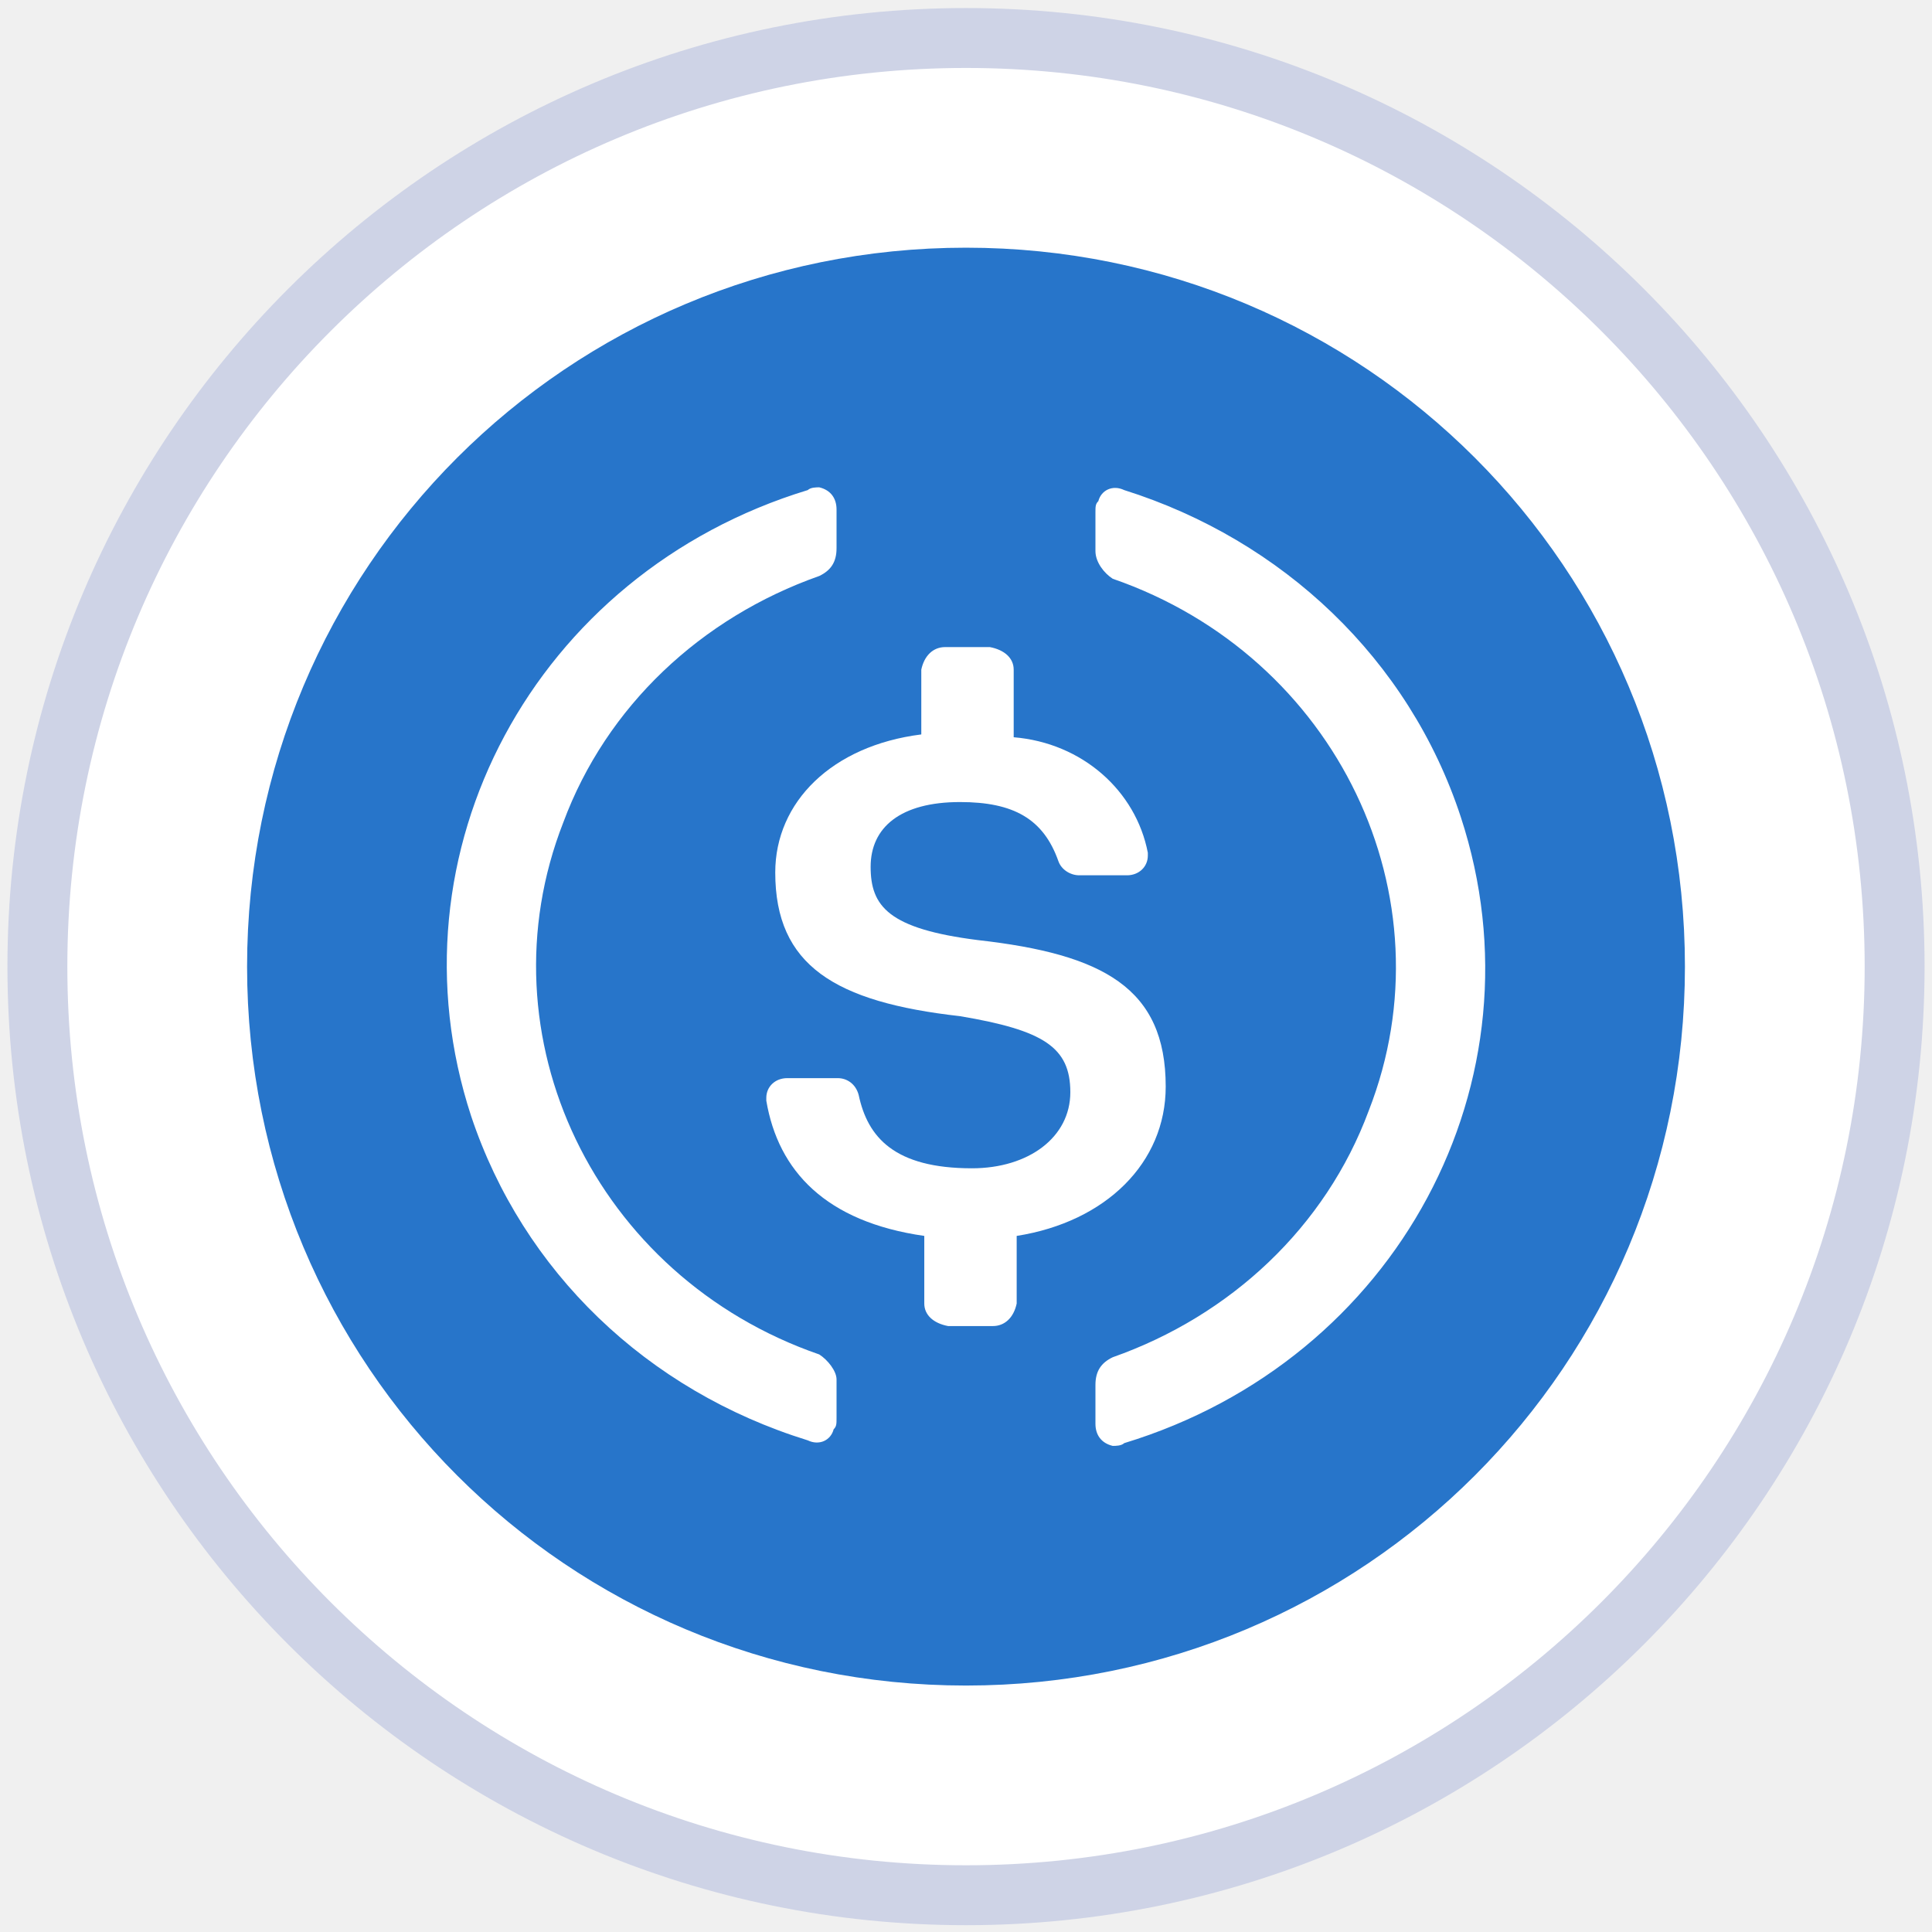
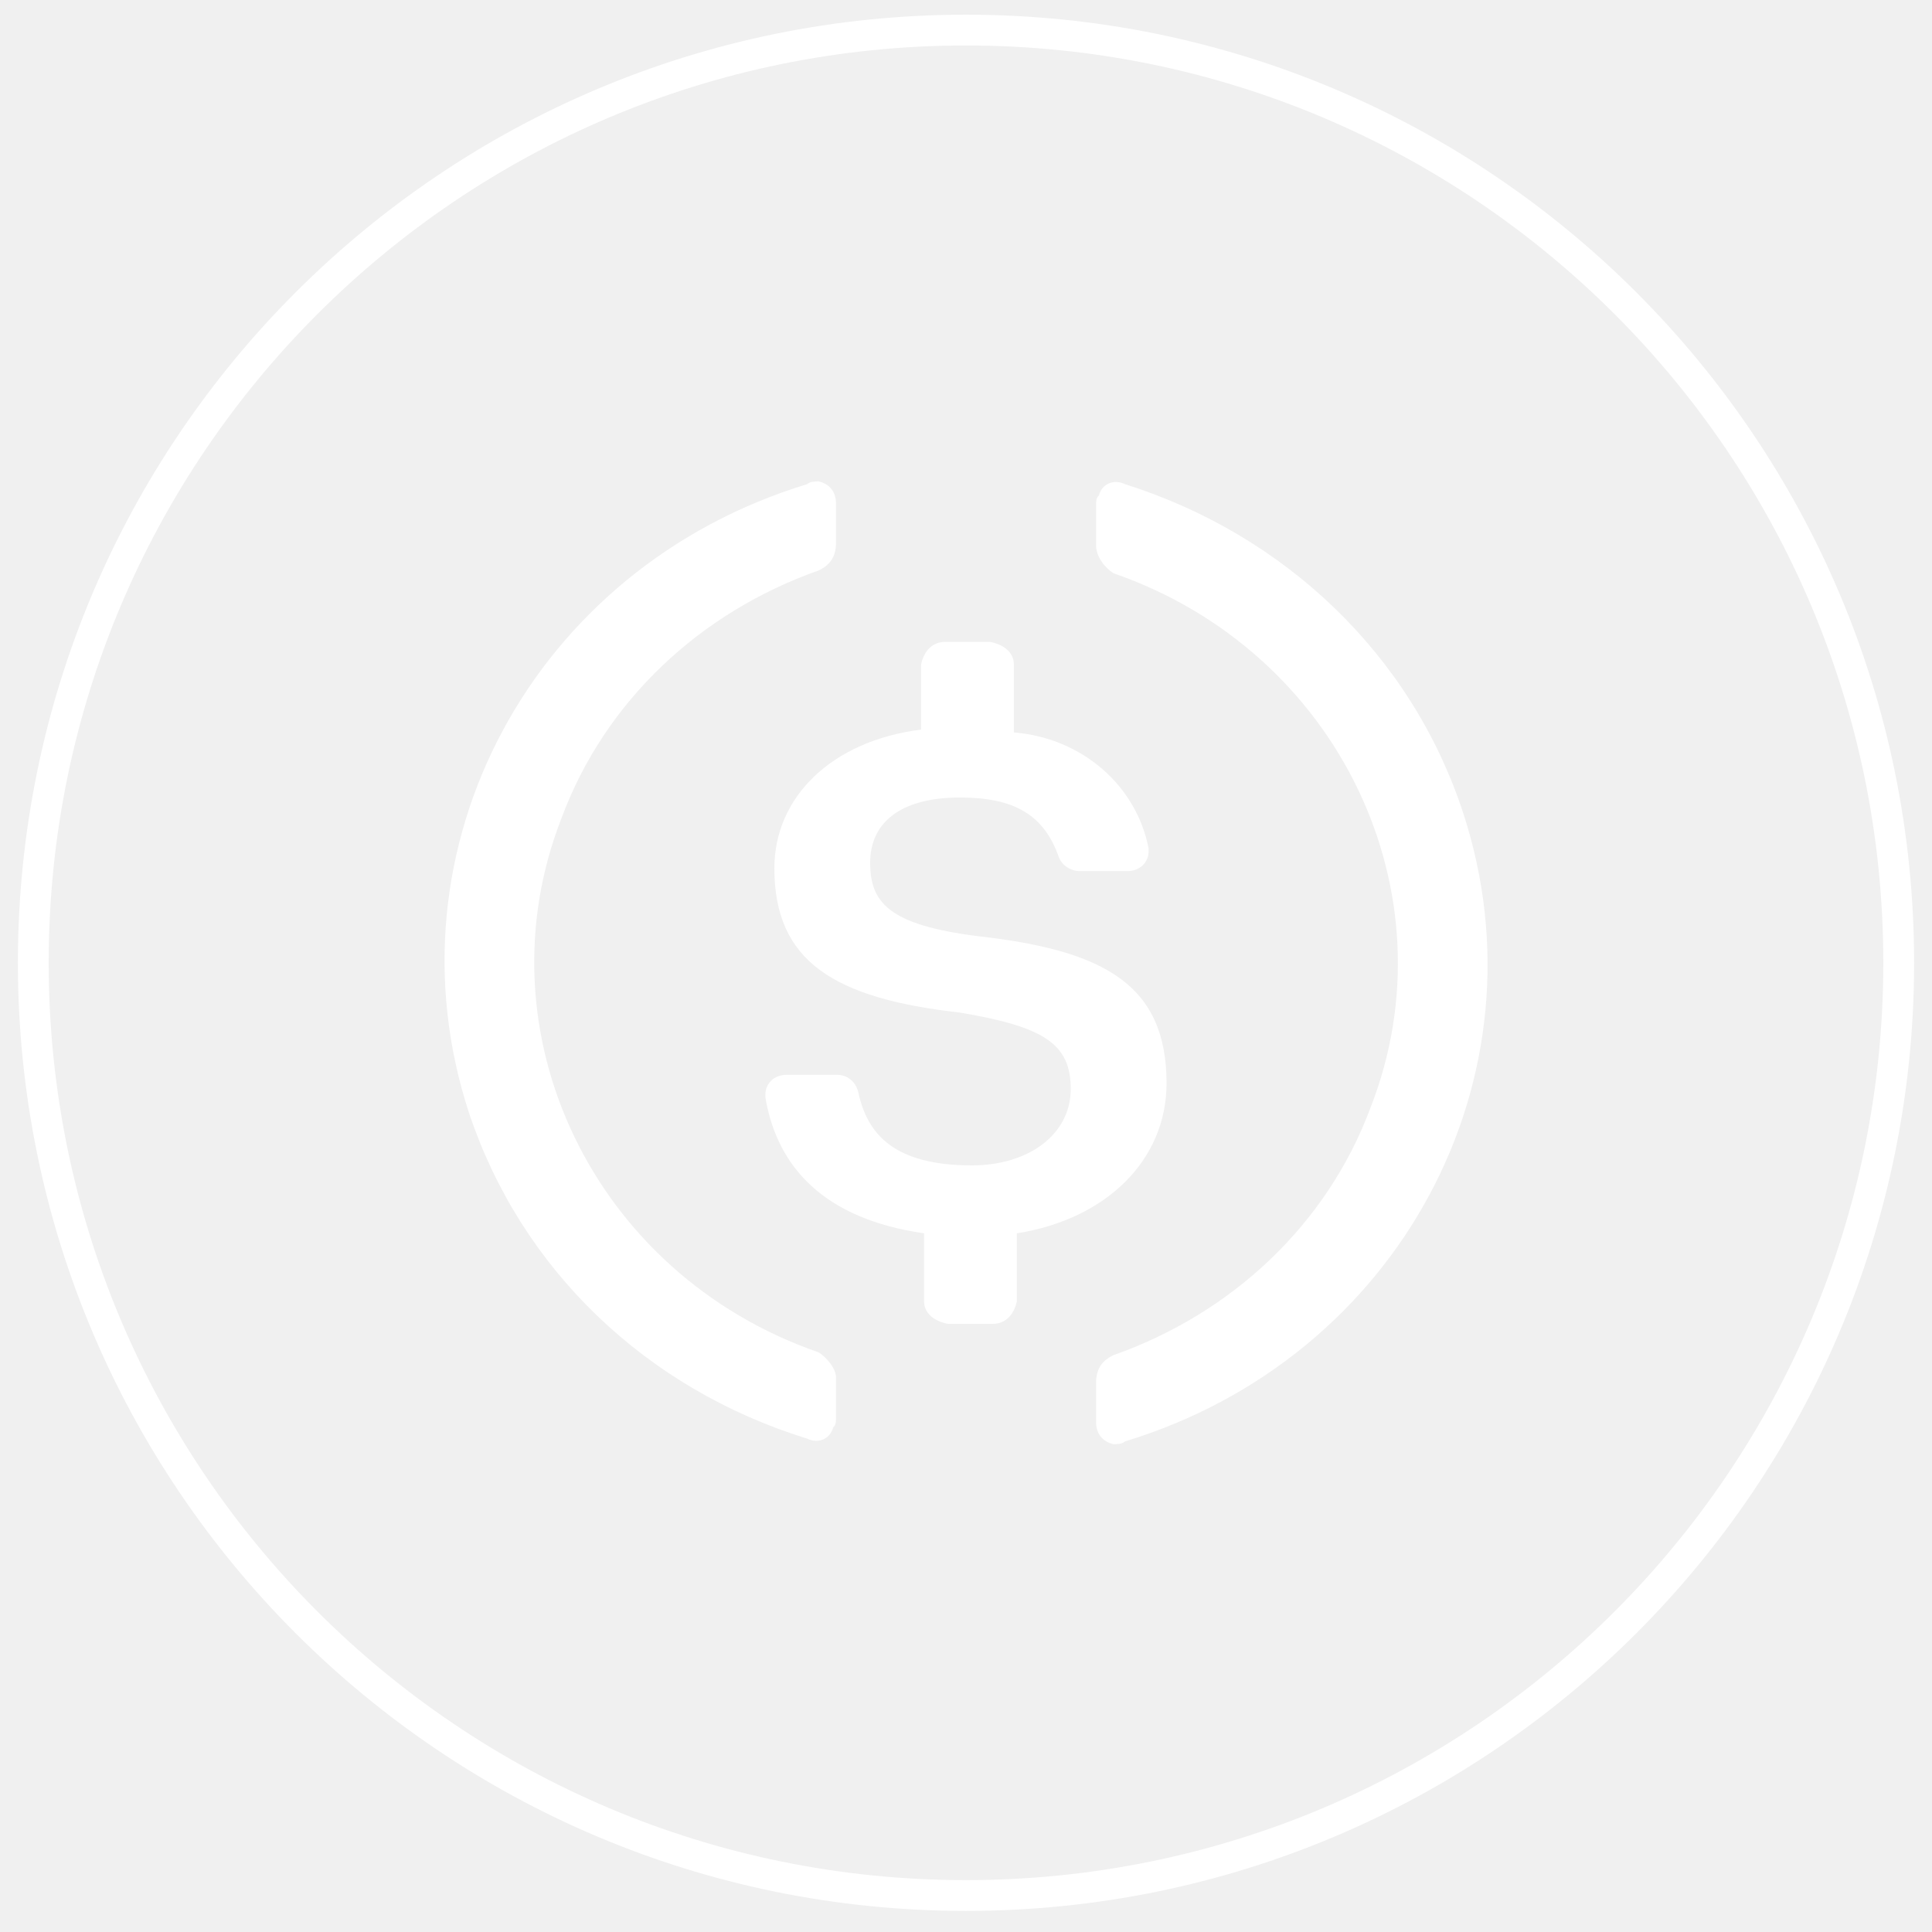
- <svg xmlns="http://www.w3.org/2000/svg" width="130" height="130" viewBox="0 0 130 130" fill="none">
-   <rect x="2.516" y="2.557" width="124.969" height="124.969" rx="62.484" fill="white" stroke="#CED3E6" stroke-width="4.031" />
-   <g clip-path="url(#clip0_1801_116814)">
-     <path d="M111.36 65.041C111.36 90.736 90.695 111.401 65 111.401C39.306 111.401 18.641 90.736 18.641 65.041C18.641 39.346 39.306 18.682 65 18.682C90.695 18.682 111.36 39.346 111.36 65.041Z" fill="#2775CA" stroke="#2775CA" stroke-width="4.031" />
-     <path d="M78.438 73.115C78.438 66.48 74.226 64.205 65.803 63.257C59.786 62.498 58.583 60.982 58.583 58.328C58.583 55.673 60.588 53.968 64.599 53.968C68.209 53.968 70.215 55.105 71.218 57.949C71.418 58.517 72.02 58.897 72.622 58.897H75.831C76.633 58.897 77.235 58.328 77.235 57.57V57.38C76.432 53.209 72.822 49.987 68.209 49.608V45.058C68.209 44.299 67.608 43.731 66.605 43.541H63.597C62.794 43.541 62.193 44.11 61.992 45.058V49.418C55.975 50.176 52.165 53.968 52.165 58.707C52.165 64.963 56.176 67.427 64.599 68.376C70.215 69.323 72.02 70.461 72.02 73.494C72.02 76.527 69.212 78.612 65.402 78.612C60.187 78.612 58.382 76.527 57.78 73.683C57.58 72.925 56.978 72.546 56.376 72.546H52.967C52.165 72.546 51.563 73.115 51.563 73.873V74.063C52.365 78.802 55.574 82.214 62.193 83.162V87.712C62.193 88.47 62.794 89.039 63.797 89.228H66.805C67.608 89.228 68.209 88.66 68.41 87.712V83.162C74.427 82.214 78.438 78.233 78.438 73.115Z" fill="white" />
-     <path d="M55.128 91.139C40.029 85.92 32.286 69.702 37.9 55.347C40.803 47.518 47.191 41.553 55.128 38.756C55.902 38.384 56.289 37.825 56.289 36.892V34.282C56.289 33.537 55.902 32.977 55.128 32.791C54.934 32.791 54.547 32.791 54.353 32.977C35.964 38.57 25.898 57.398 31.705 75.108C35.19 85.547 43.513 93.563 54.353 96.918C55.128 97.291 55.902 96.918 56.095 96.173C56.289 95.987 56.289 95.8 56.289 95.427V92.817C56.289 92.258 55.708 91.513 55.128 91.139ZM75.646 32.977C74.872 32.605 74.097 32.977 73.904 33.723C73.71 33.91 73.71 34.096 73.71 34.469V37.079C73.71 37.825 74.291 38.57 74.872 38.943C89.971 44.162 97.714 60.381 92.1 74.735C89.196 82.565 82.808 88.53 74.872 91.326C74.097 91.699 73.71 92.258 73.71 93.19V95.8C73.71 96.546 74.097 97.105 74.872 97.291C75.066 97.291 75.453 97.291 75.646 97.105C94.036 91.513 104.102 72.684 98.294 54.975C94.81 44.349 86.293 36.333 75.646 32.977Z" fill="white" />
+ <svg xmlns="http://www.w3.org/2000/svg" width="238" height="238" viewBox="0 0 238 238" fill="none">
+   <path d="M233.899 118.605C233.899 55.148 182.457 3.706 119 3.706C55.543 3.706 4.101 55.148 4.101 118.605C4.101 182.062 55.543 233.505 119 233.505C182.457 233.505 233.899 182.062 233.899 118.605Z" stroke="white" stroke-width="3.793" />
+   <mask id="mask0_2670_115337" style="mask-type:luminance" maskUnits="userSpaceOnUse" x="30" y="29" width="178" height="179">
+     <path d="M207.954 29.651H30.046V207.56H207.954V29.651Z" fill="white" />
+   </mask>
+   <g mask="url(#mask0_2670_115337)">
+     <path d="M143.705 133.451C143.705 121.251 135.96 117.068 120.471 115.326C109.407 113.93 107.194 111.143 107.194 106.261C107.194 101.381 110.882 98.243 118.258 98.243C124.897 98.243 128.585 100.335 130.428 105.564C130.797 106.61 131.904 107.307 133.01 107.307H138.911C140.386 107.307 141.493 106.261 141.493 104.868V104.518C140.017 96.849 133.379 90.923 124.897 90.226V81.86C124.897 80.465 123.79 79.419 121.946 79.071H116.414C114.939 79.071 113.832 80.117 113.463 81.86V89.877C102.399 91.272 95.393 98.243 95.393 106.959C95.393 118.463 102.769 122.994 118.258 124.738C128.585 126.48 131.904 128.572 131.904 134.15C131.904 139.727 126.74 143.562 119.734 143.562C110.144 143.562 106.825 139.726 105.718 134.497C105.351 133.104 104.244 132.406 103.138 132.406H96.867C95.393 132.406 94.286 133.451 94.286 134.847V135.196C95.761 143.91 101.662 150.185 113.832 151.928V160.294C113.832 161.689 114.939 162.734 116.783 163.083H122.315C123.79 163.083 124.897 162.037 125.266 160.294V151.928C136.33 150.185 143.705 142.864 143.705 133.451Z" fill="white" />
+     <path d="M100.853 166.596C73.089 156.999 58.851 127.176 69.174 100.78C74.513 86.383 86.259 75.414 100.853 70.272C102.277 69.587 102.988 68.558 102.988 66.844V62.045C102.988 60.673 102.277 59.645 100.853 59.303C100.497 59.303 99.785 59.303 99.429 59.645C65.614 69.929 47.104 104.552 57.783 137.116C64.19 156.313 79.496 171.053 99.429 177.223C100.853 177.908 102.277 177.223 102.633 175.851C102.988 175.51 102.988 175.166 102.988 174.481V169.682C102.988 168.653 101.921 167.282 100.853 166.596ZM138.584 59.645C137.16 58.96 135.735 59.645 135.38 61.016C135.024 61.359 135.024 61.702 135.024 62.388V67.187C135.024 68.558 136.092 69.929 137.16 70.615C164.924 80.212 179.162 110.036 168.839 136.431C163.5 150.828 151.753 161.797 137.16 166.94C135.735 167.625 135.024 168.653 135.024 170.367V175.166C135.024 176.538 135.735 177.566 137.16 177.908C137.516 177.908 138.228 177.908 138.584 177.566C172.399 167.282 190.909 132.66 180.23 100.095C173.823 80.555 158.161 65.815 138.584 59.645Z" fill="white" />
  </g>
-   <defs>
-     <clipPath id="clip0_1801_116814">
-       <rect x="16.625" y="16.666" width="96.75" height="96.75" fill="white" />
-     </clipPath>
-   </defs>
</svg>
